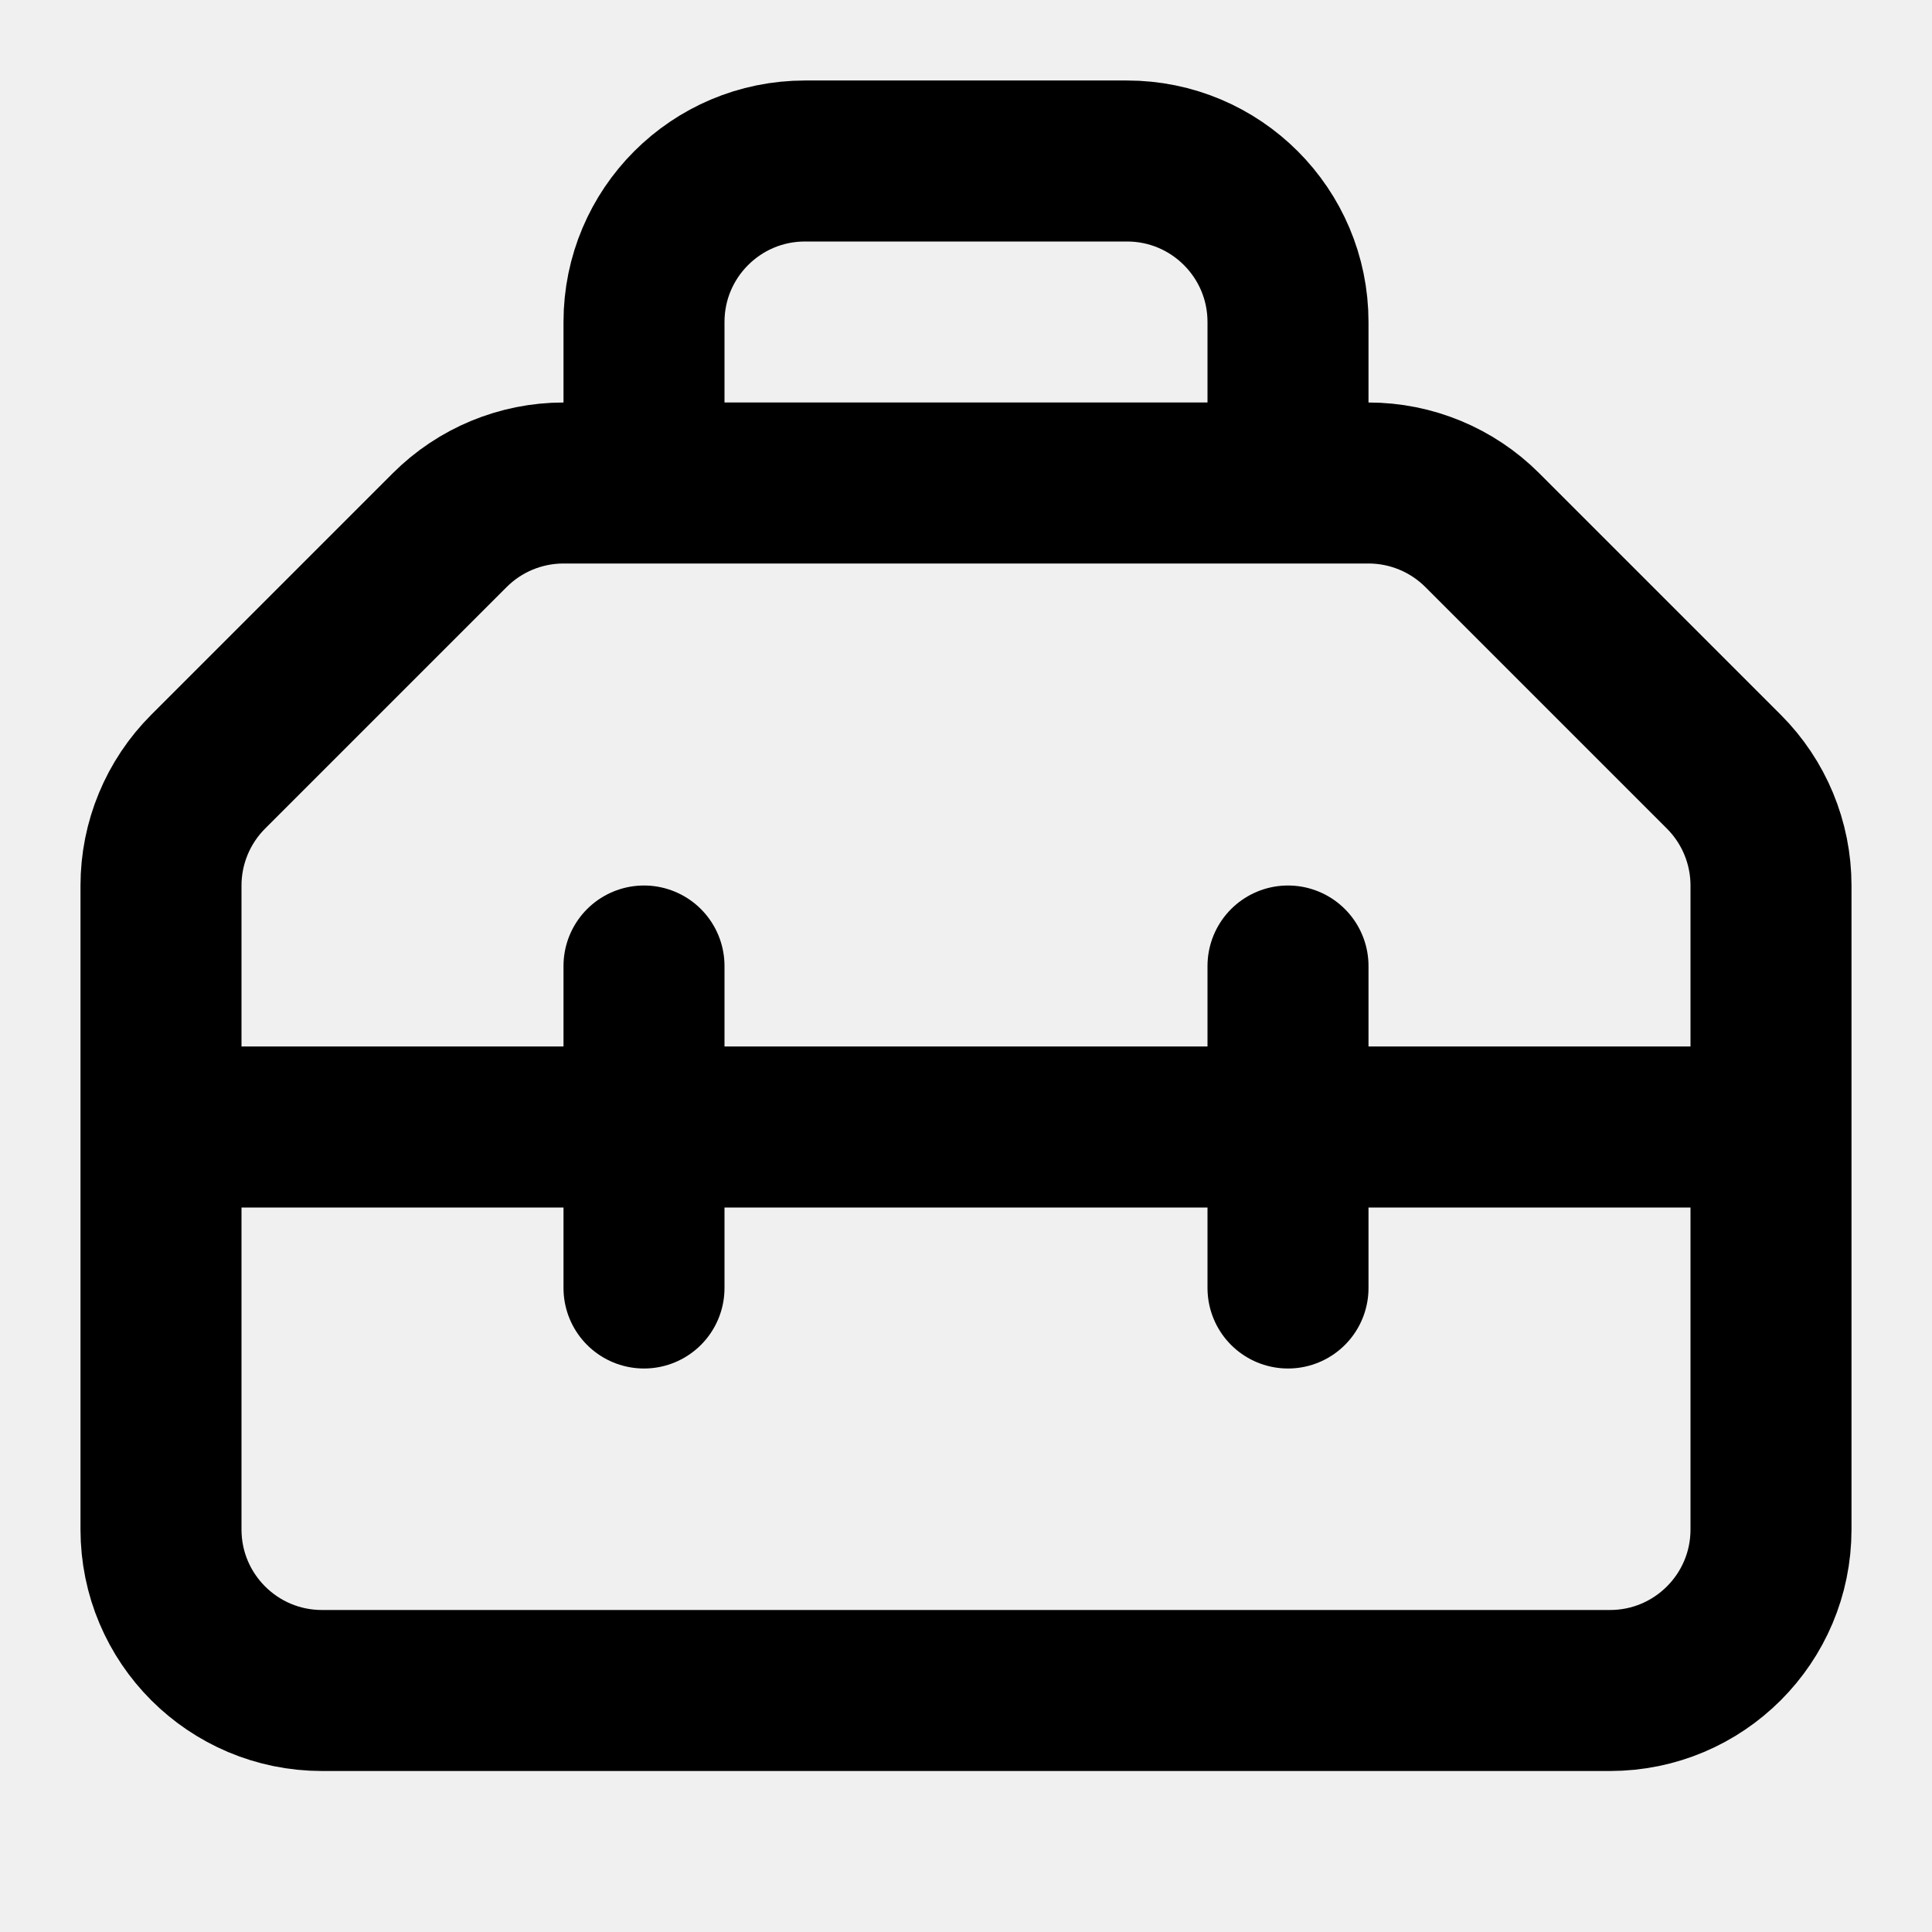
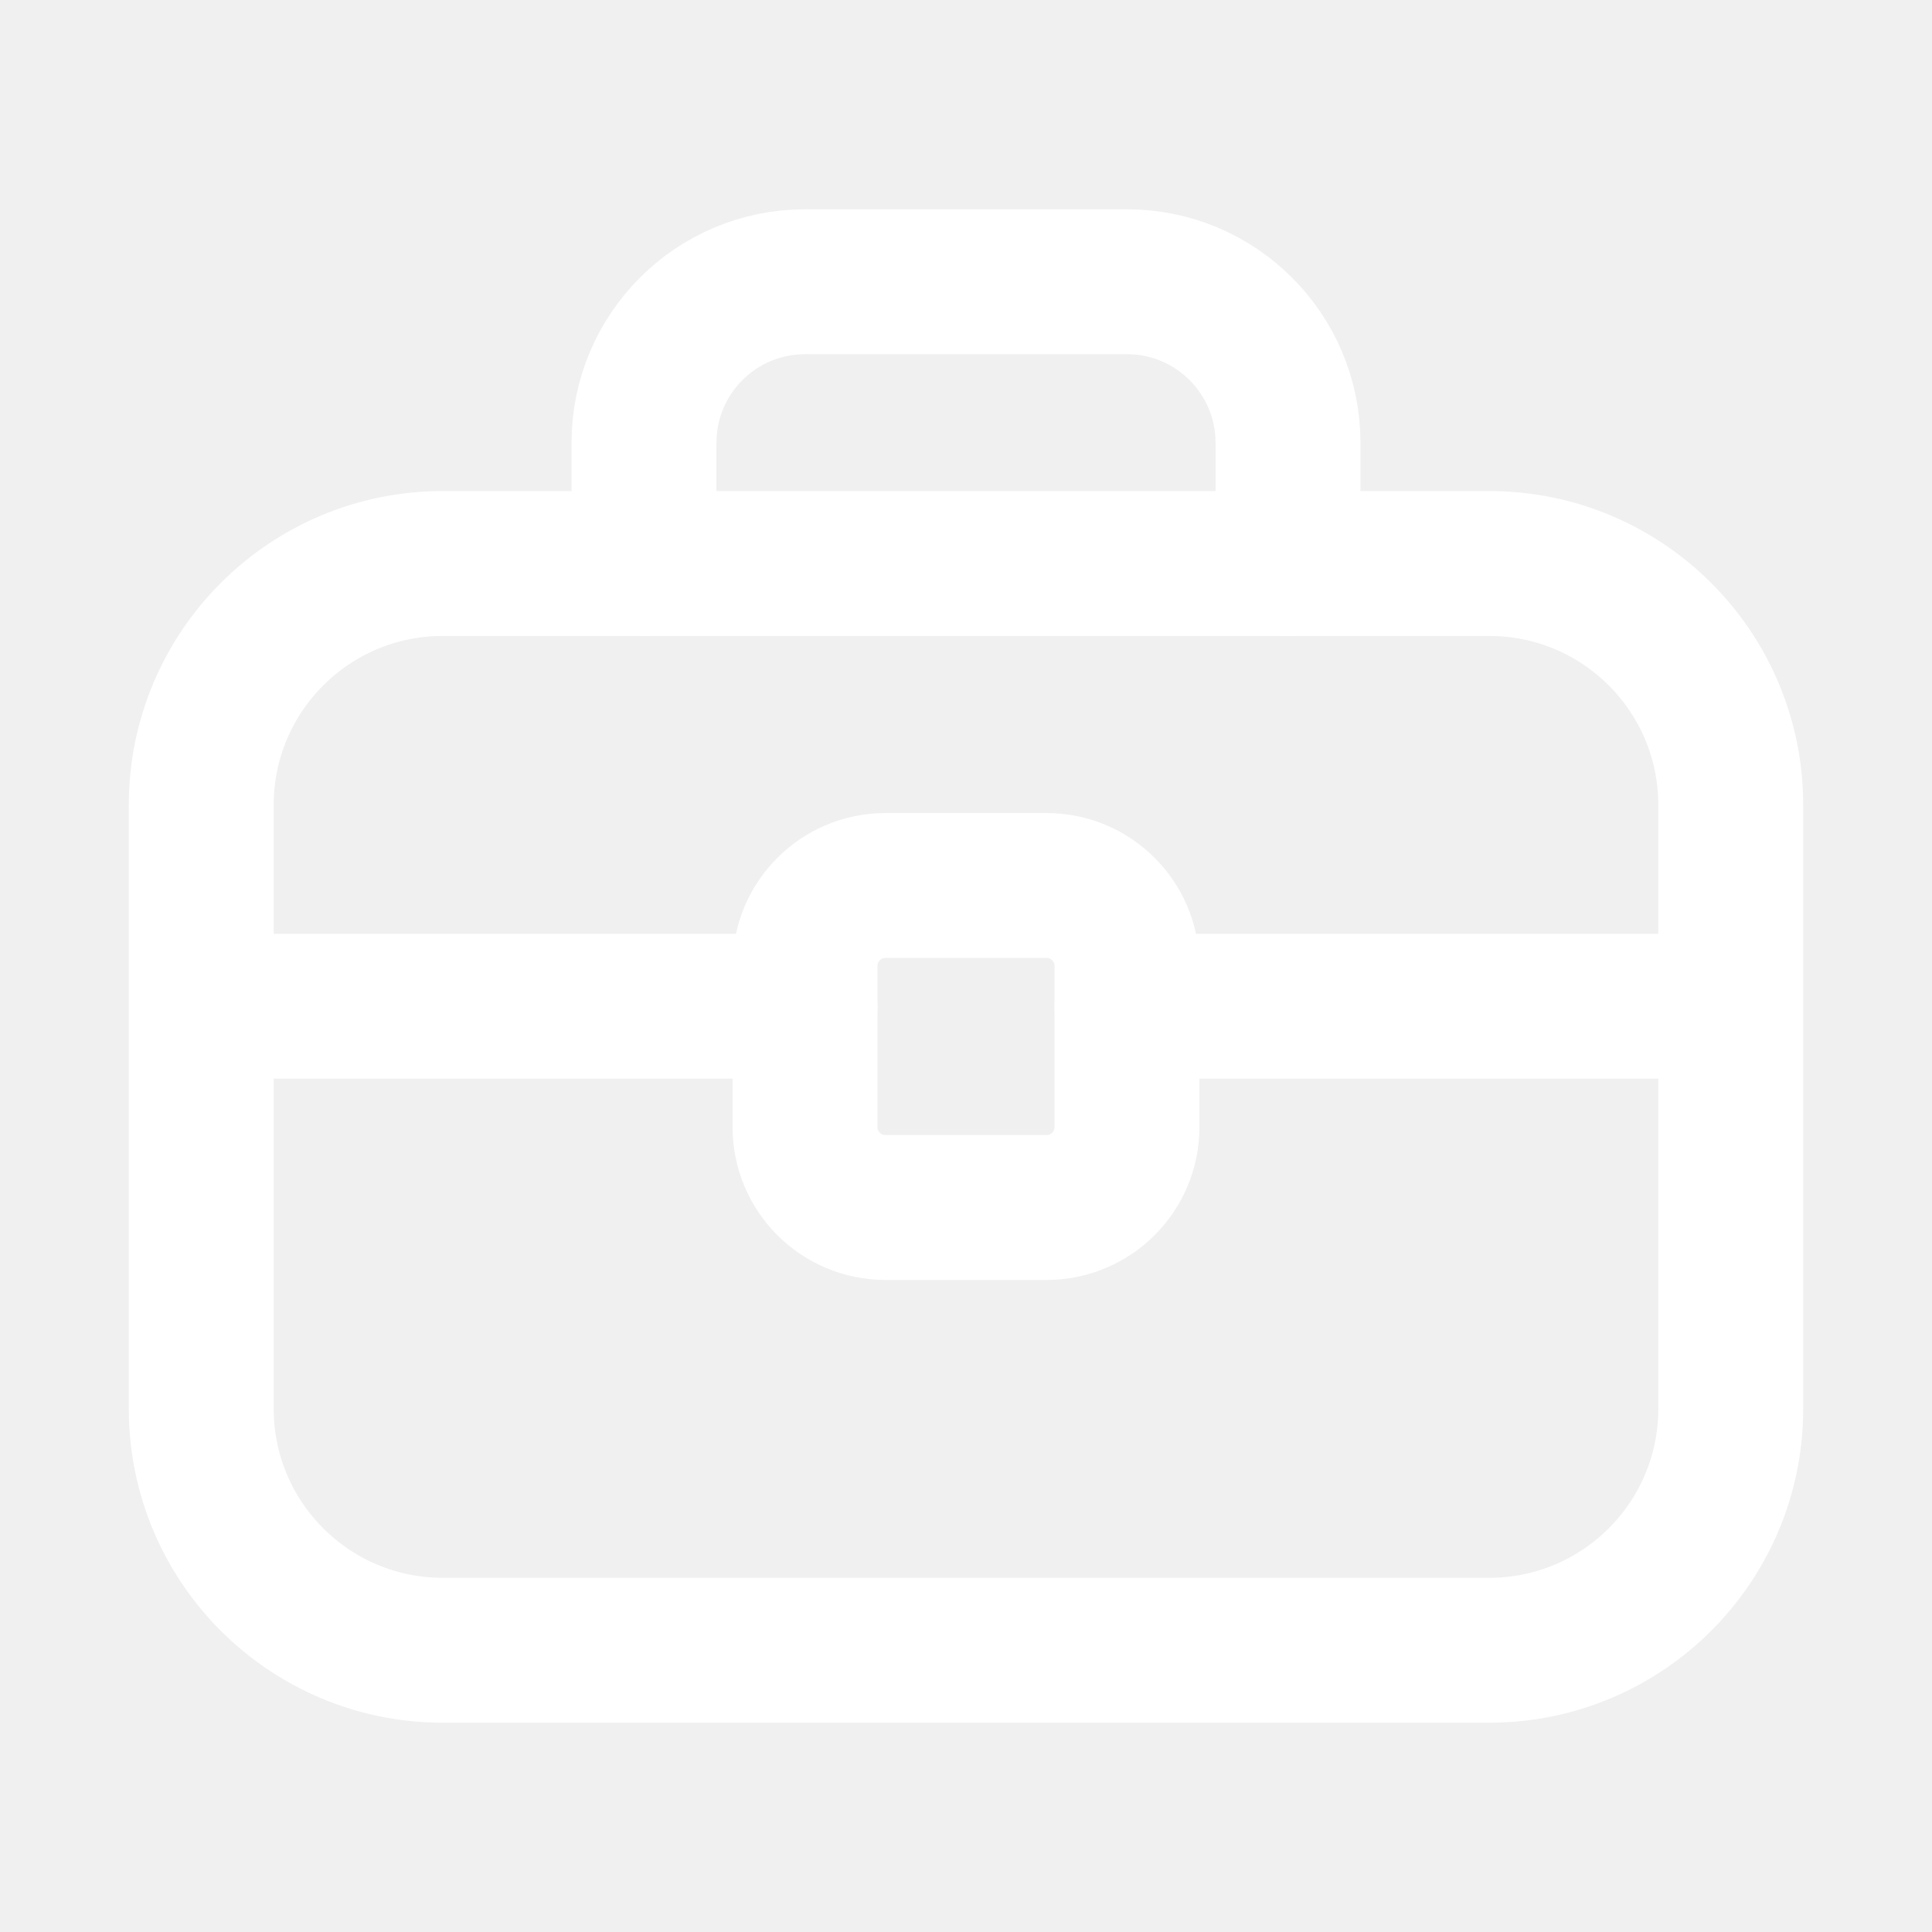
- <svg xmlns="http://www.w3.org/2000/svg" viewBox="0 0 24 24" fill="none" stroke="currentColor" stroke-width="2" stroke-linecap="round" stroke-linejoin="round">
-   <path d="M16 12v4M16 6V4a2 2 0 0 0-2-2h-4a2 2 0 0 0-2 2v2M17 6a2 2 0 0 1 1.414.586l3 3A2 2 0 0 1 22 11v8a2 2 0 0 1-2 2H4a2 2 0 0 1-2-2v-8a2 2 0 0 1 .586-1.414l3-3A2 2 0 0 1 7 6zM2 14h20M8 12v4" />
+ <svg xmlns="http://www.w3.org/2000/svg" width="24" height="24" viewBox="0 0 24 24" fill="none" stroke="#fff" stroke-width="1.8" stroke-linecap="round" stroke-linejoin="round">
+   <path d="M8 7V5.5A2 2 0 0 1 10 3.5h4a2 2 0 0 1 2 2V7" />
+   <rect x="2.5" y="7" width="19" height="13.5" rx="3" />
+   <path d="M3 12.5h7m4 0h7" />
+   <rect x="10" y="11" width="4" height="4" rx="1" />
</svg>
